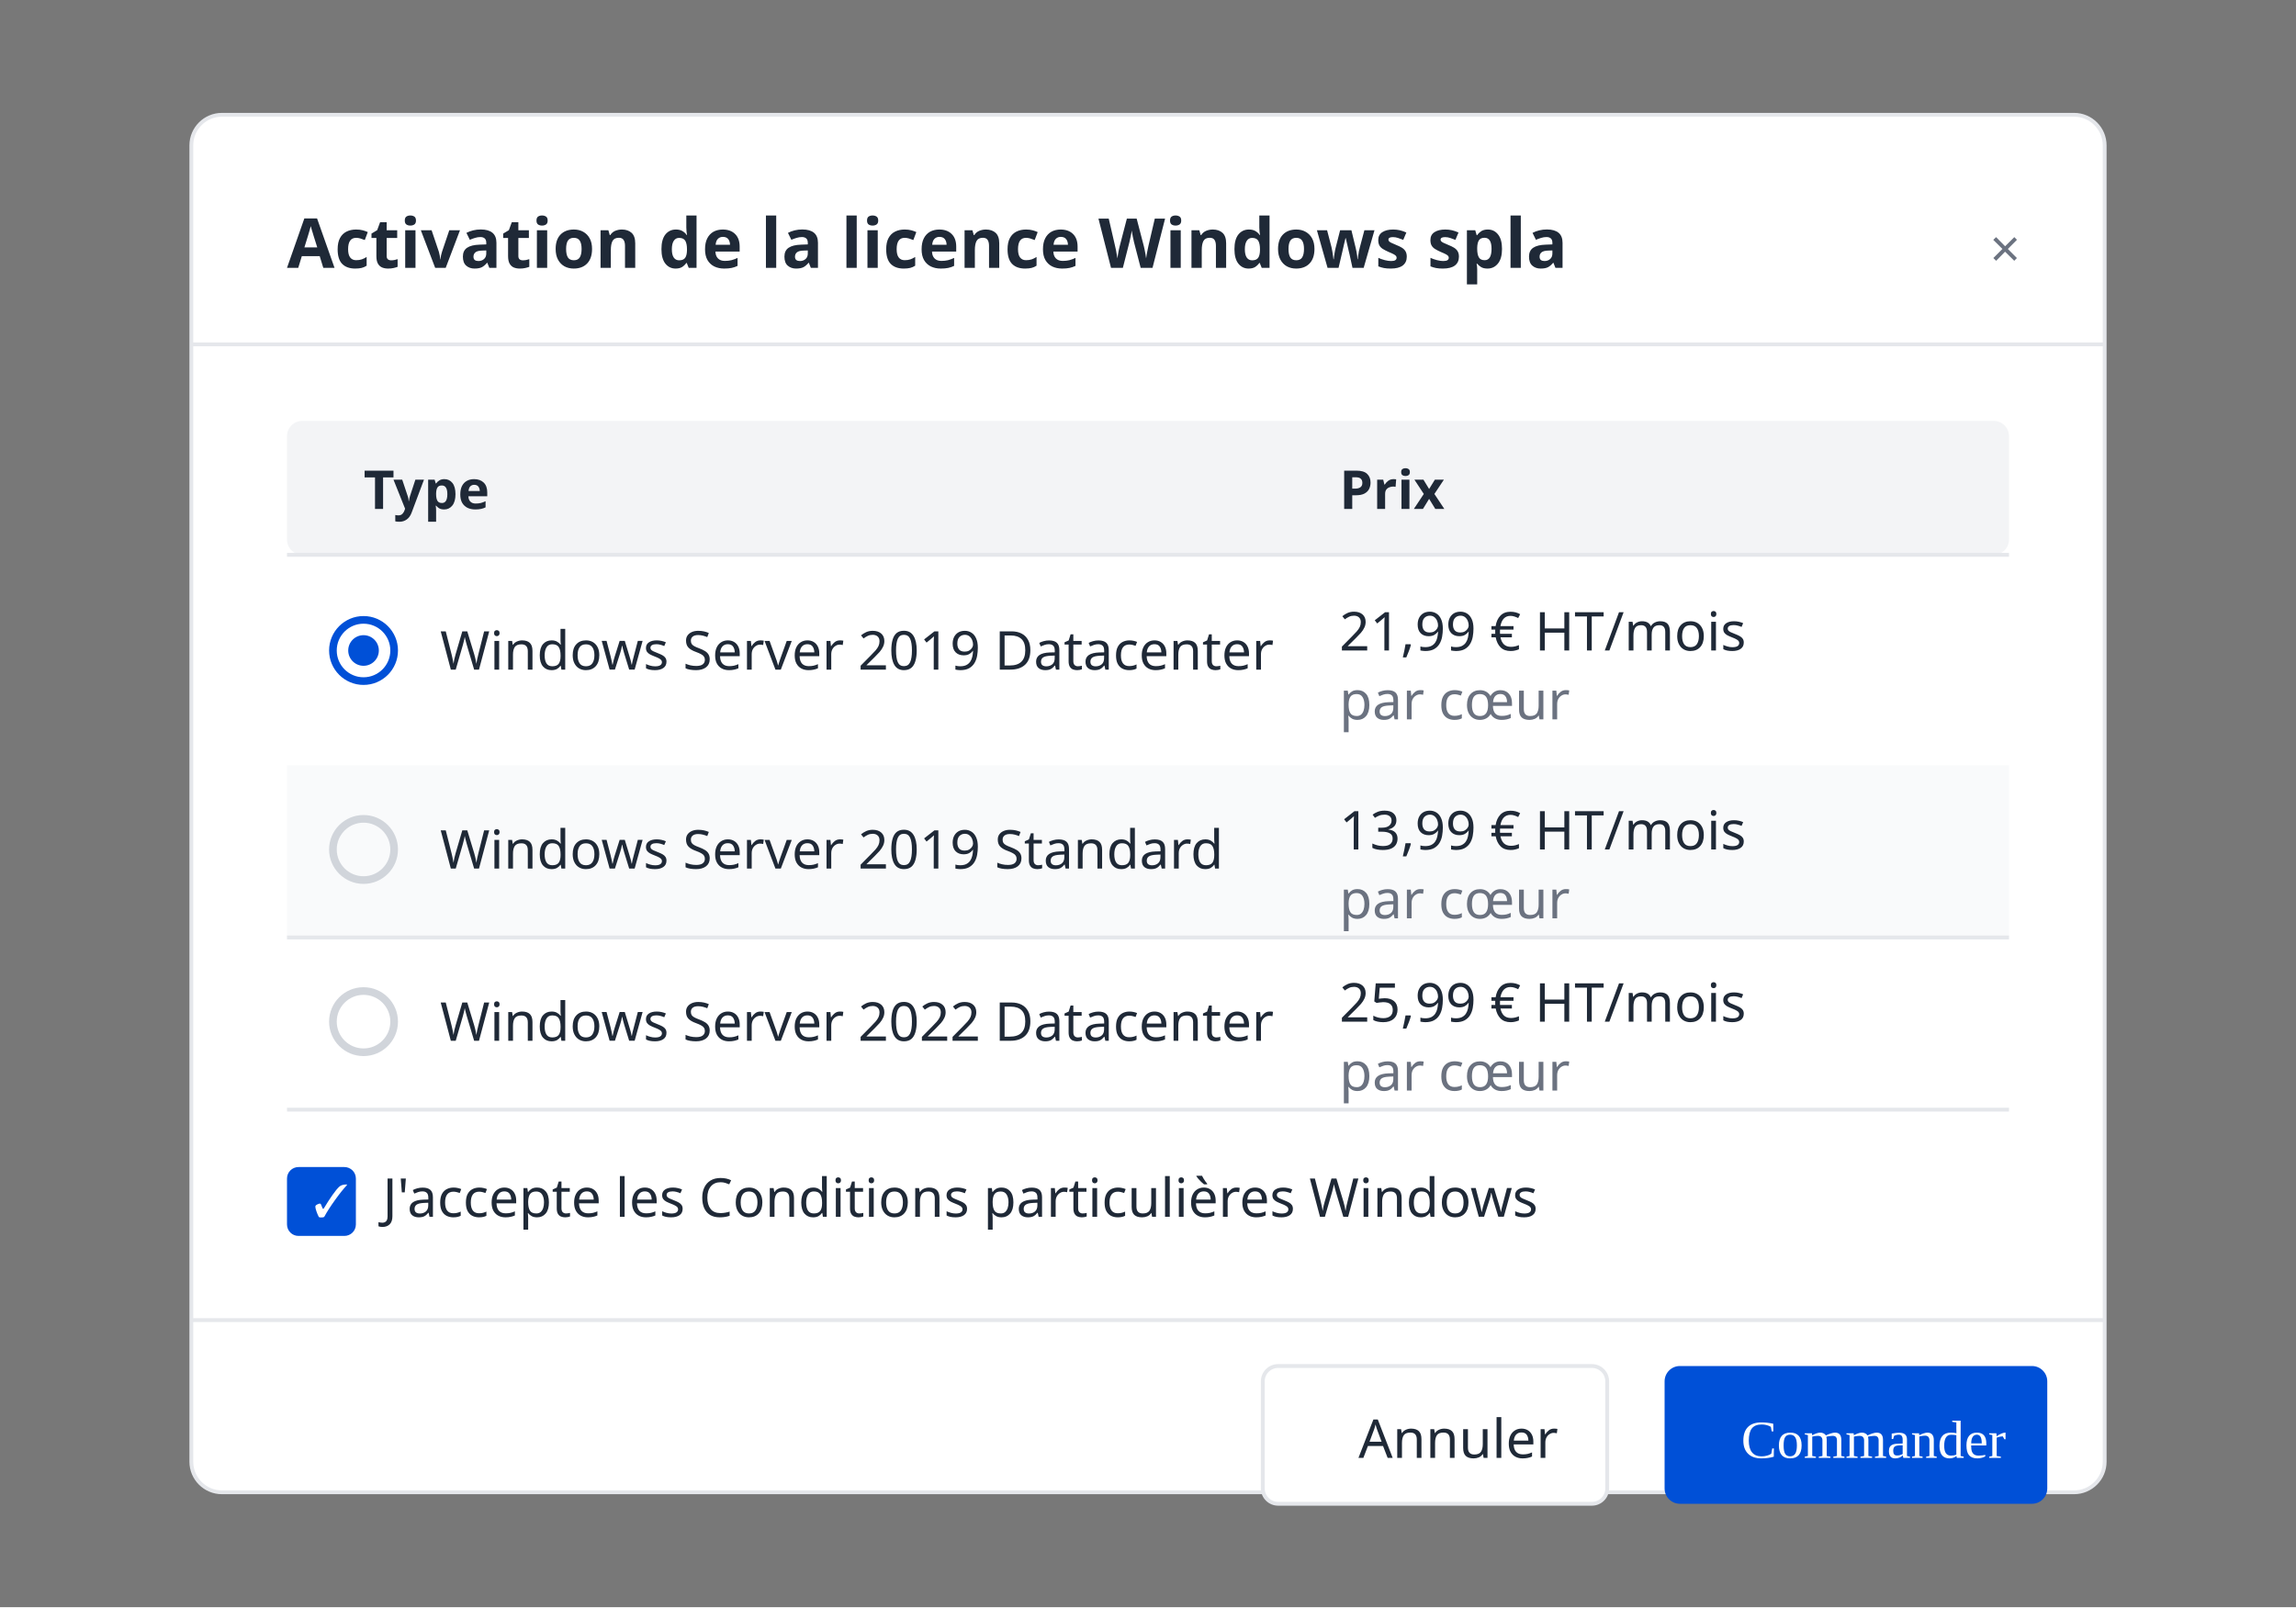
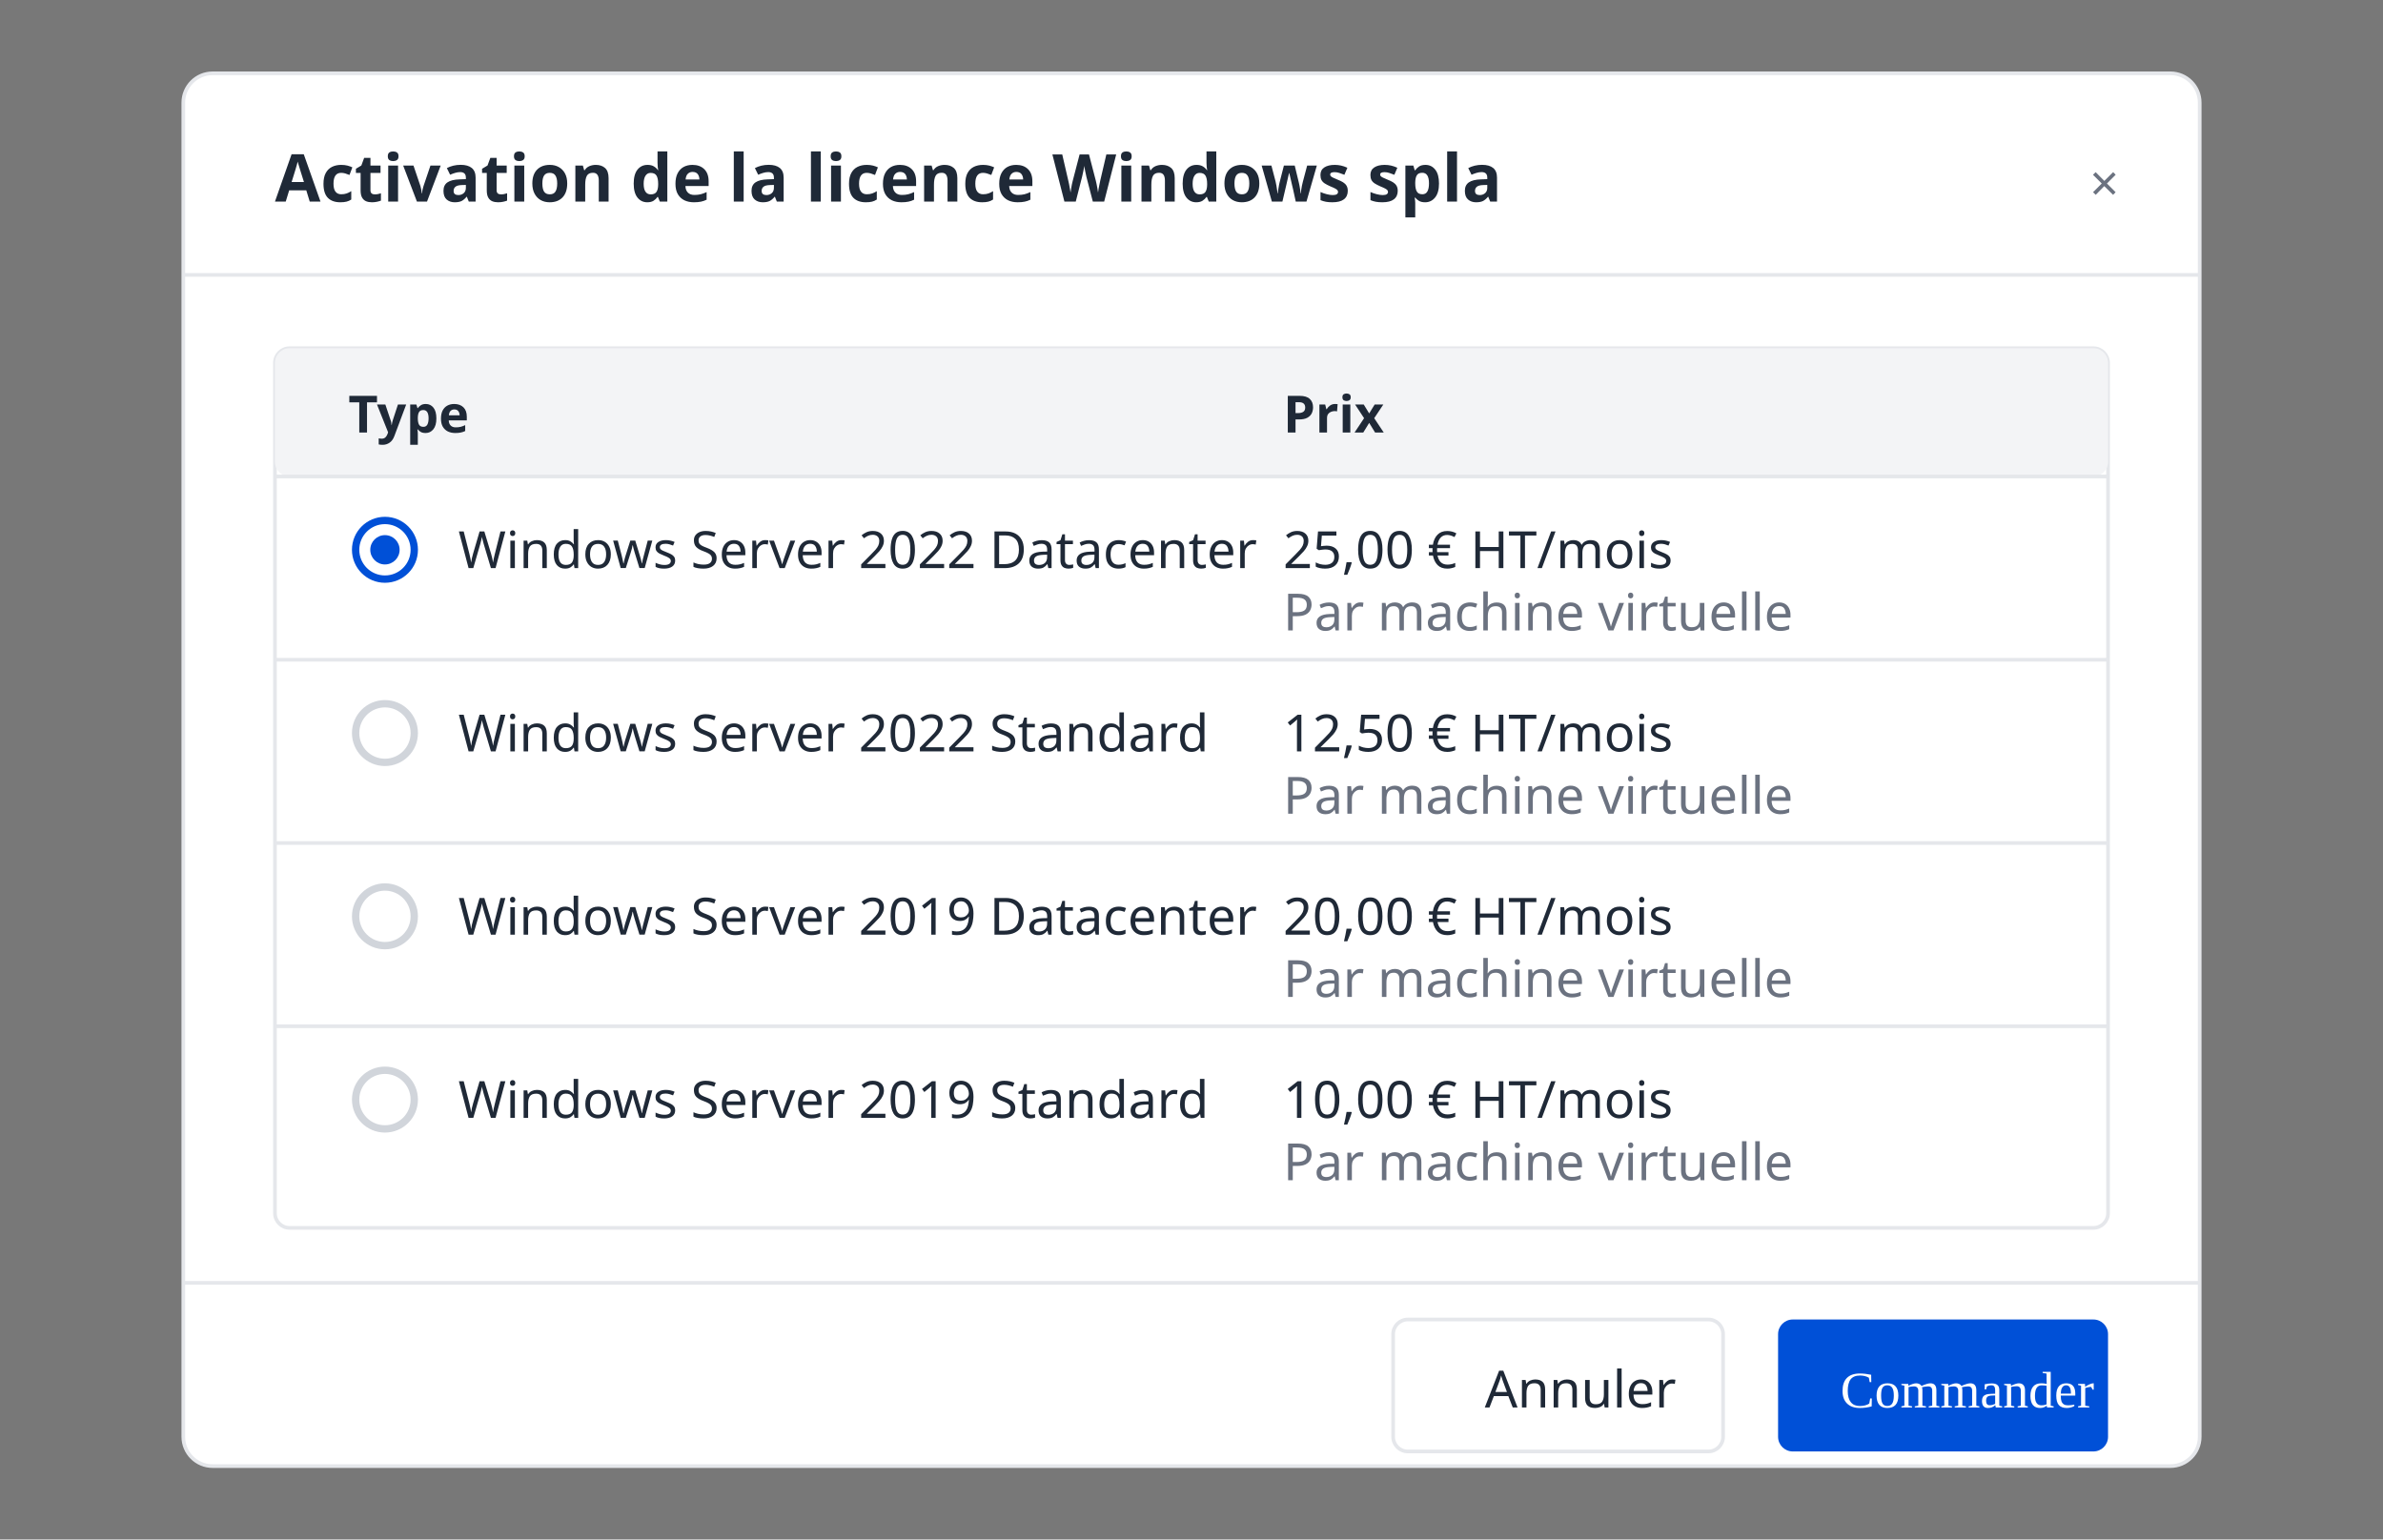
- <svg xmlns="http://www.w3.org/2000/svg" viewBox="0 0 600 420" width="600" height="420">
+ <svg xmlns="http://www.w3.org/2000/svg" viewBox="0 0 650 420" width="650" height="420">
  <defs>
    <style>
      .bg-overlay { fill: rgba(0,0,0,0.5); }
      .bg-white { fill: #FFFFFF; }
      .bg-table-header { fill: #F3F4F6; }
      .text-body { fill: #1F2937; font-family: 'Source Sans Pro', sans-serif; font-size: 14px; }
      .text-muted { fill: #6B7280; font-family: 'Source Sans Pro', sans-serif; font-size: 14px; }
      .text-heading { fill: #1F2937; font-family: 'Source Sans Pro', sans-serif; font-size: 18px; font-weight: 600; }
      .border { stroke: #E5E7EB; stroke-width: 1; fill: none; }
    </style>
  </defs>
-   <rect width="600" height="420" class="bg-overlay" />
-   <rect x="50" y="30" width="500" height="360" rx="8" class="bg-white" />
-   <rect x="50" y="30" width="500" height="360" rx="8" class="border" />
-   <text x="75" y="70" class="text-heading">Activation de la licence Windows spla</text>
-   <text x="520" y="70" class="text-muted" font-size="20" style="cursor:pointer">×</text>
-   <line x1="50" y1="90" x2="550" y2="90" stroke="#E5E7EB" stroke-width="1" />
-   <rect x="75" y="110" width="450" height="35" rx="4" class="bg-table-header" />
-   <text x="95" y="133" class="text-body" font-size="12" font-weight="600">Type</text>
-   <text x="350" y="133" class="text-body" font-size="12" font-weight="600">Prix</text>
-   <line x1="75" y1="145" x2="525" y2="145" stroke="#E5E7EB" stroke-width="1" />
-   <circle cx="95" cy="170" r="8" fill="none" stroke="#0050D7" stroke-width="2" />
-   <circle cx="95" cy="170" r="4" fill="#0050D7" />
-   <text x="115" y="175" class="text-body">Windows Server 2019 Datacenter</text>
-   <text x="350" y="170" class="text-body">21,99 € HT/mois</text>
-   <text x="350" y="188" class="text-muted" font-size="12">par cœur</text>
-   <rect x="75" y="200" width="450" height="45" fill="#F9FAFB" />
-   <line x1="75" y1="245" x2="525" y2="245" stroke="#E5E7EB" stroke-width="1" />
-   <circle cx="95" cy="222" r="8" fill="none" stroke="#D1D5DB" stroke-width="2" />
-   <text x="115" y="227" class="text-body">Windows Server 2019 Standard</text>
-   <text x="350" y="222" class="text-body">13,99 € HT/mois</text>
-   <text x="350" y="240" class="text-muted" font-size="12">par cœur</text>
-   <line x1="75" y1="290" x2="525" y2="290" stroke="#E5E7EB" stroke-width="1" />
-   <circle cx="95" cy="267" r="8" fill="none" stroke="#D1D5DB" stroke-width="2" />
-   <text x="115" y="272" class="text-body">Windows Server 2022 Datacenter</text>
-   <text x="350" y="267" class="text-body">25,99 € HT/mois</text>
-   <text x="350" y="285" class="text-muted" font-size="12">par cœur</text>
-   <rect x="75" y="305" width="18" height="18" rx="3" fill="#0050D7" />
-   <text x="82" y="318" fill="#FFFFFF" font-size="12">✓</text>
-   <text x="100" y="318" class="text-body" font-size="13">J'accepte les Conditions particulières Windows</text>
-   <line x1="50" y1="345" x2="550" y2="345" stroke="#E5E7EB" stroke-width="1" />
-   <rect x="330" y="357" width="90" height="36" rx="4" fill="#FFFFFF" stroke="#E5E7EB" stroke-width="1" />
-   <text x="355" y="381" class="text-body">Annuler</text>
-   <rect x="435" y="357" width="100" height="36" rx="4" fill="#0050D7" />
-   <text x="455" y="381" fill="#FFFFFF" font-size="14">Commander</text>
+   <rect width="650" height="420" class="bg-overlay" />
+   <rect x="50" y="20" width="550" height="380" rx="8" class="bg-white" />
+   <rect x="50" y="20" width="550" height="380" rx="8" class="border" />
+   <text x="75" y="55" class="text-heading">Activation de la licence Windows spla</text>
+   <text x="570" y="55" class="text-muted" font-size="20">×</text>
+   <line x1="50" y1="75" x2="600" y2="75" stroke="#E5E7EB" stroke-width="1" />
+   <rect x="75" y="95" width="500" height="240" rx="4" class="bg-white" />
+   <rect x="75" y="95" width="500" height="240" rx="4" class="border" />
+   <rect x="75" y="95" width="500" height="35" rx="4" class="bg-table-header" />
+   <text x="95" y="118" class="text-body" font-weight="600">Type</text>
+   <text x="350" y="118" class="text-body" font-weight="600">Prix</text>
+   <line x1="75" y1="130" x2="575" y2="130" stroke="#E5E7EB" stroke-width="1" />
+   <g transform="translate(95, 150)">
+     <circle cx="10" cy="0" r="8" fill="none" stroke="#0050D7" stroke-width="2" />
+     <circle cx="10" cy="0" r="4" fill="#0050D7" />
+     <text x="30" y="5" class="text-body">Windows Server 2022 Datacenter</text>
+     <text x="255" y="5" class="text-body">25,00 € HT/mois</text>
+     <text x="255" y="22" class="text-muted" font-size="12">Par machine virtuelle</text>
+   </g>
+   <line x1="75" y1="180" x2="575" y2="180" stroke="#E5E7EB" stroke-width="1" />
+   <g transform="translate(95, 200)">
+     <circle cx="10" cy="0" r="8" fill="none" stroke="#D1D5DB" stroke-width="2" />
+     <text x="30" y="5" class="text-body">Windows Server 2022 Standard</text>
+     <text x="255" y="5" class="text-body">12,50 € HT/mois</text>
+     <text x="255" y="22" class="text-muted" font-size="12">Par machine virtuelle</text>
+   </g>
+   <line x1="75" y1="230" x2="575" y2="230" stroke="#E5E7EB" stroke-width="1" />
+   <g transform="translate(95, 250)">
+     <circle cx="10" cy="0" r="8" fill="none" stroke="#D1D5DB" stroke-width="2" />
+     <text x="30" y="5" class="text-body">Windows Server 2019 Datacenter</text>
+     <text x="255" y="5" class="text-body">20,00 € HT/mois</text>
+     <text x="255" y="22" class="text-muted" font-size="12">Par machine virtuelle</text>
+   </g>
+   <line x1="75" y1="280" x2="575" y2="280" stroke="#E5E7EB" stroke-width="1" />
+   <g transform="translate(95, 300)">
+     <circle cx="10" cy="0" r="8" fill="none" stroke="#D1D5DB" stroke-width="2" />
+     <text x="30" y="5" class="text-body">Windows Server 2019 Standard</text>
+     <text x="255" y="5" class="text-body">10,00 € HT/mois</text>
+     <text x="255" y="22" class="text-muted" font-size="12">Par machine virtuelle</text>
+   </g>
+   <line x1="50" y1="350" x2="600" y2="350" stroke="#E5E7EB" stroke-width="1" />
+   <rect x="380" y="360" width="90" height="36" rx="4" fill="#FFFFFF" stroke="#E5E7EB" stroke-width="1" />
+   <text x="405" y="384" class="text-body">Annuler</text>
+   <rect x="485" y="360" width="90" height="36" rx="4" fill="#0050D7" />
+   <text x="502" y="384" fill="#FFFFFF" font-size="14">Commander</text>
</svg>
